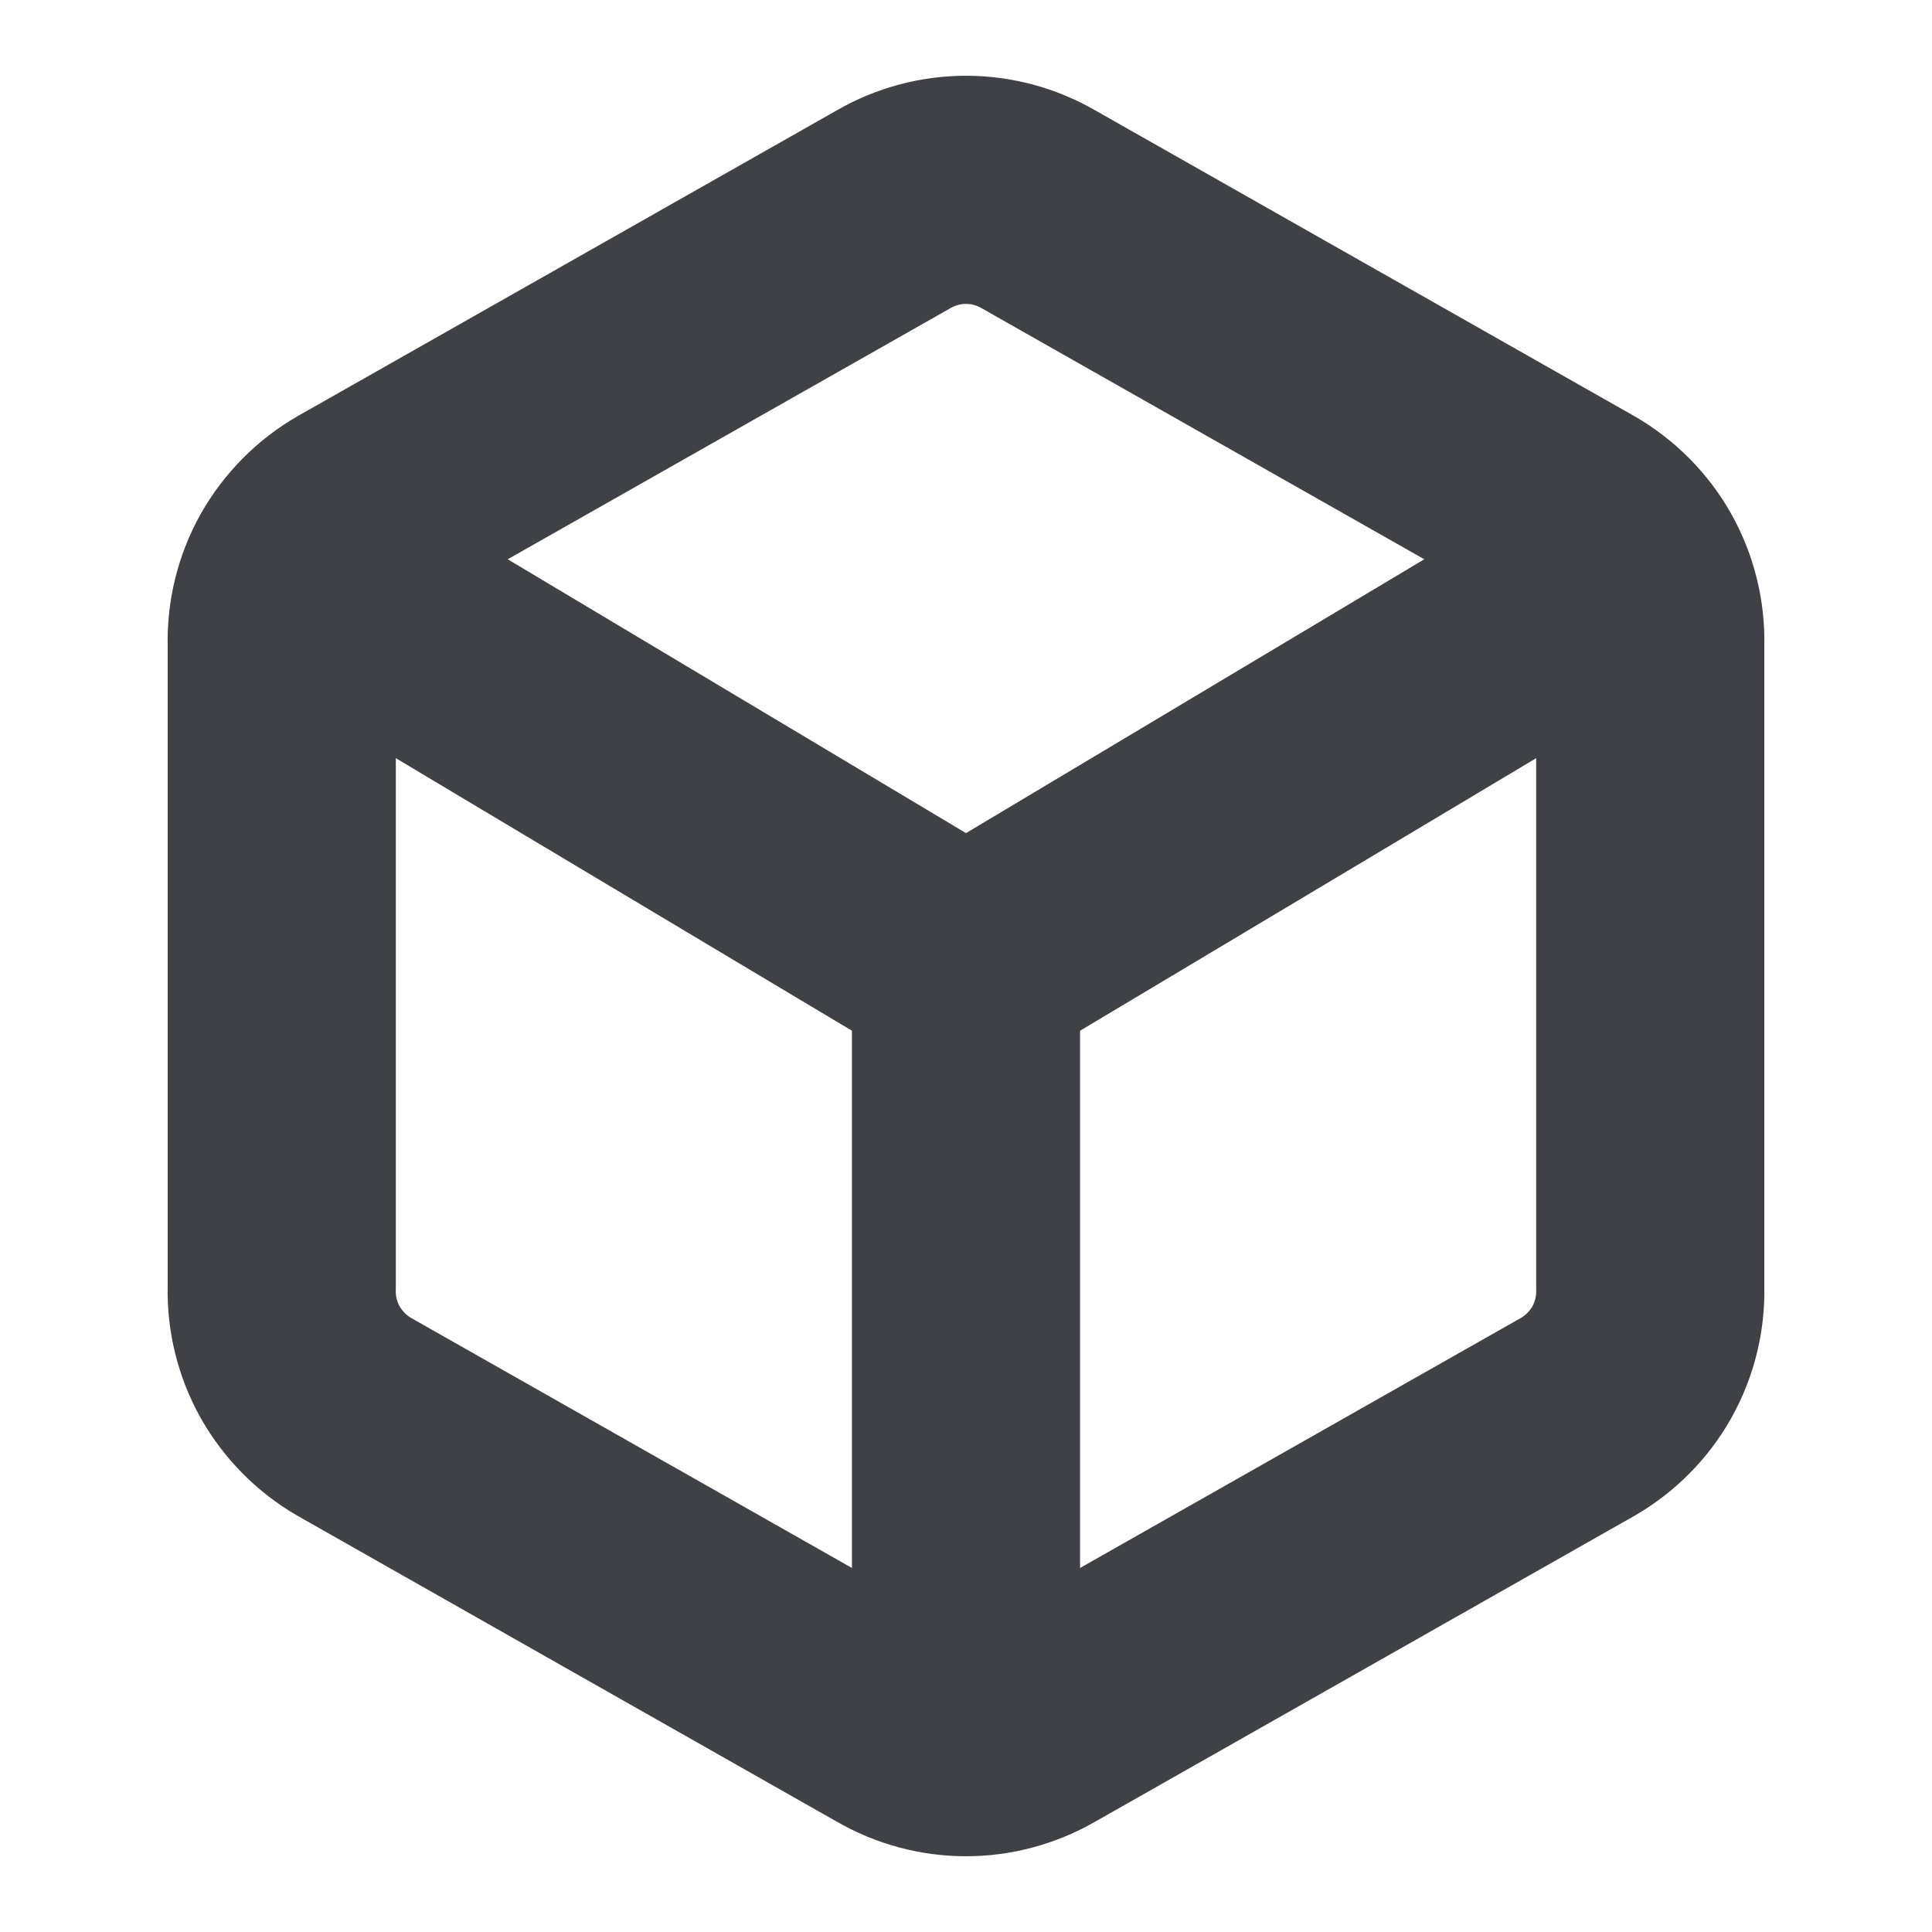
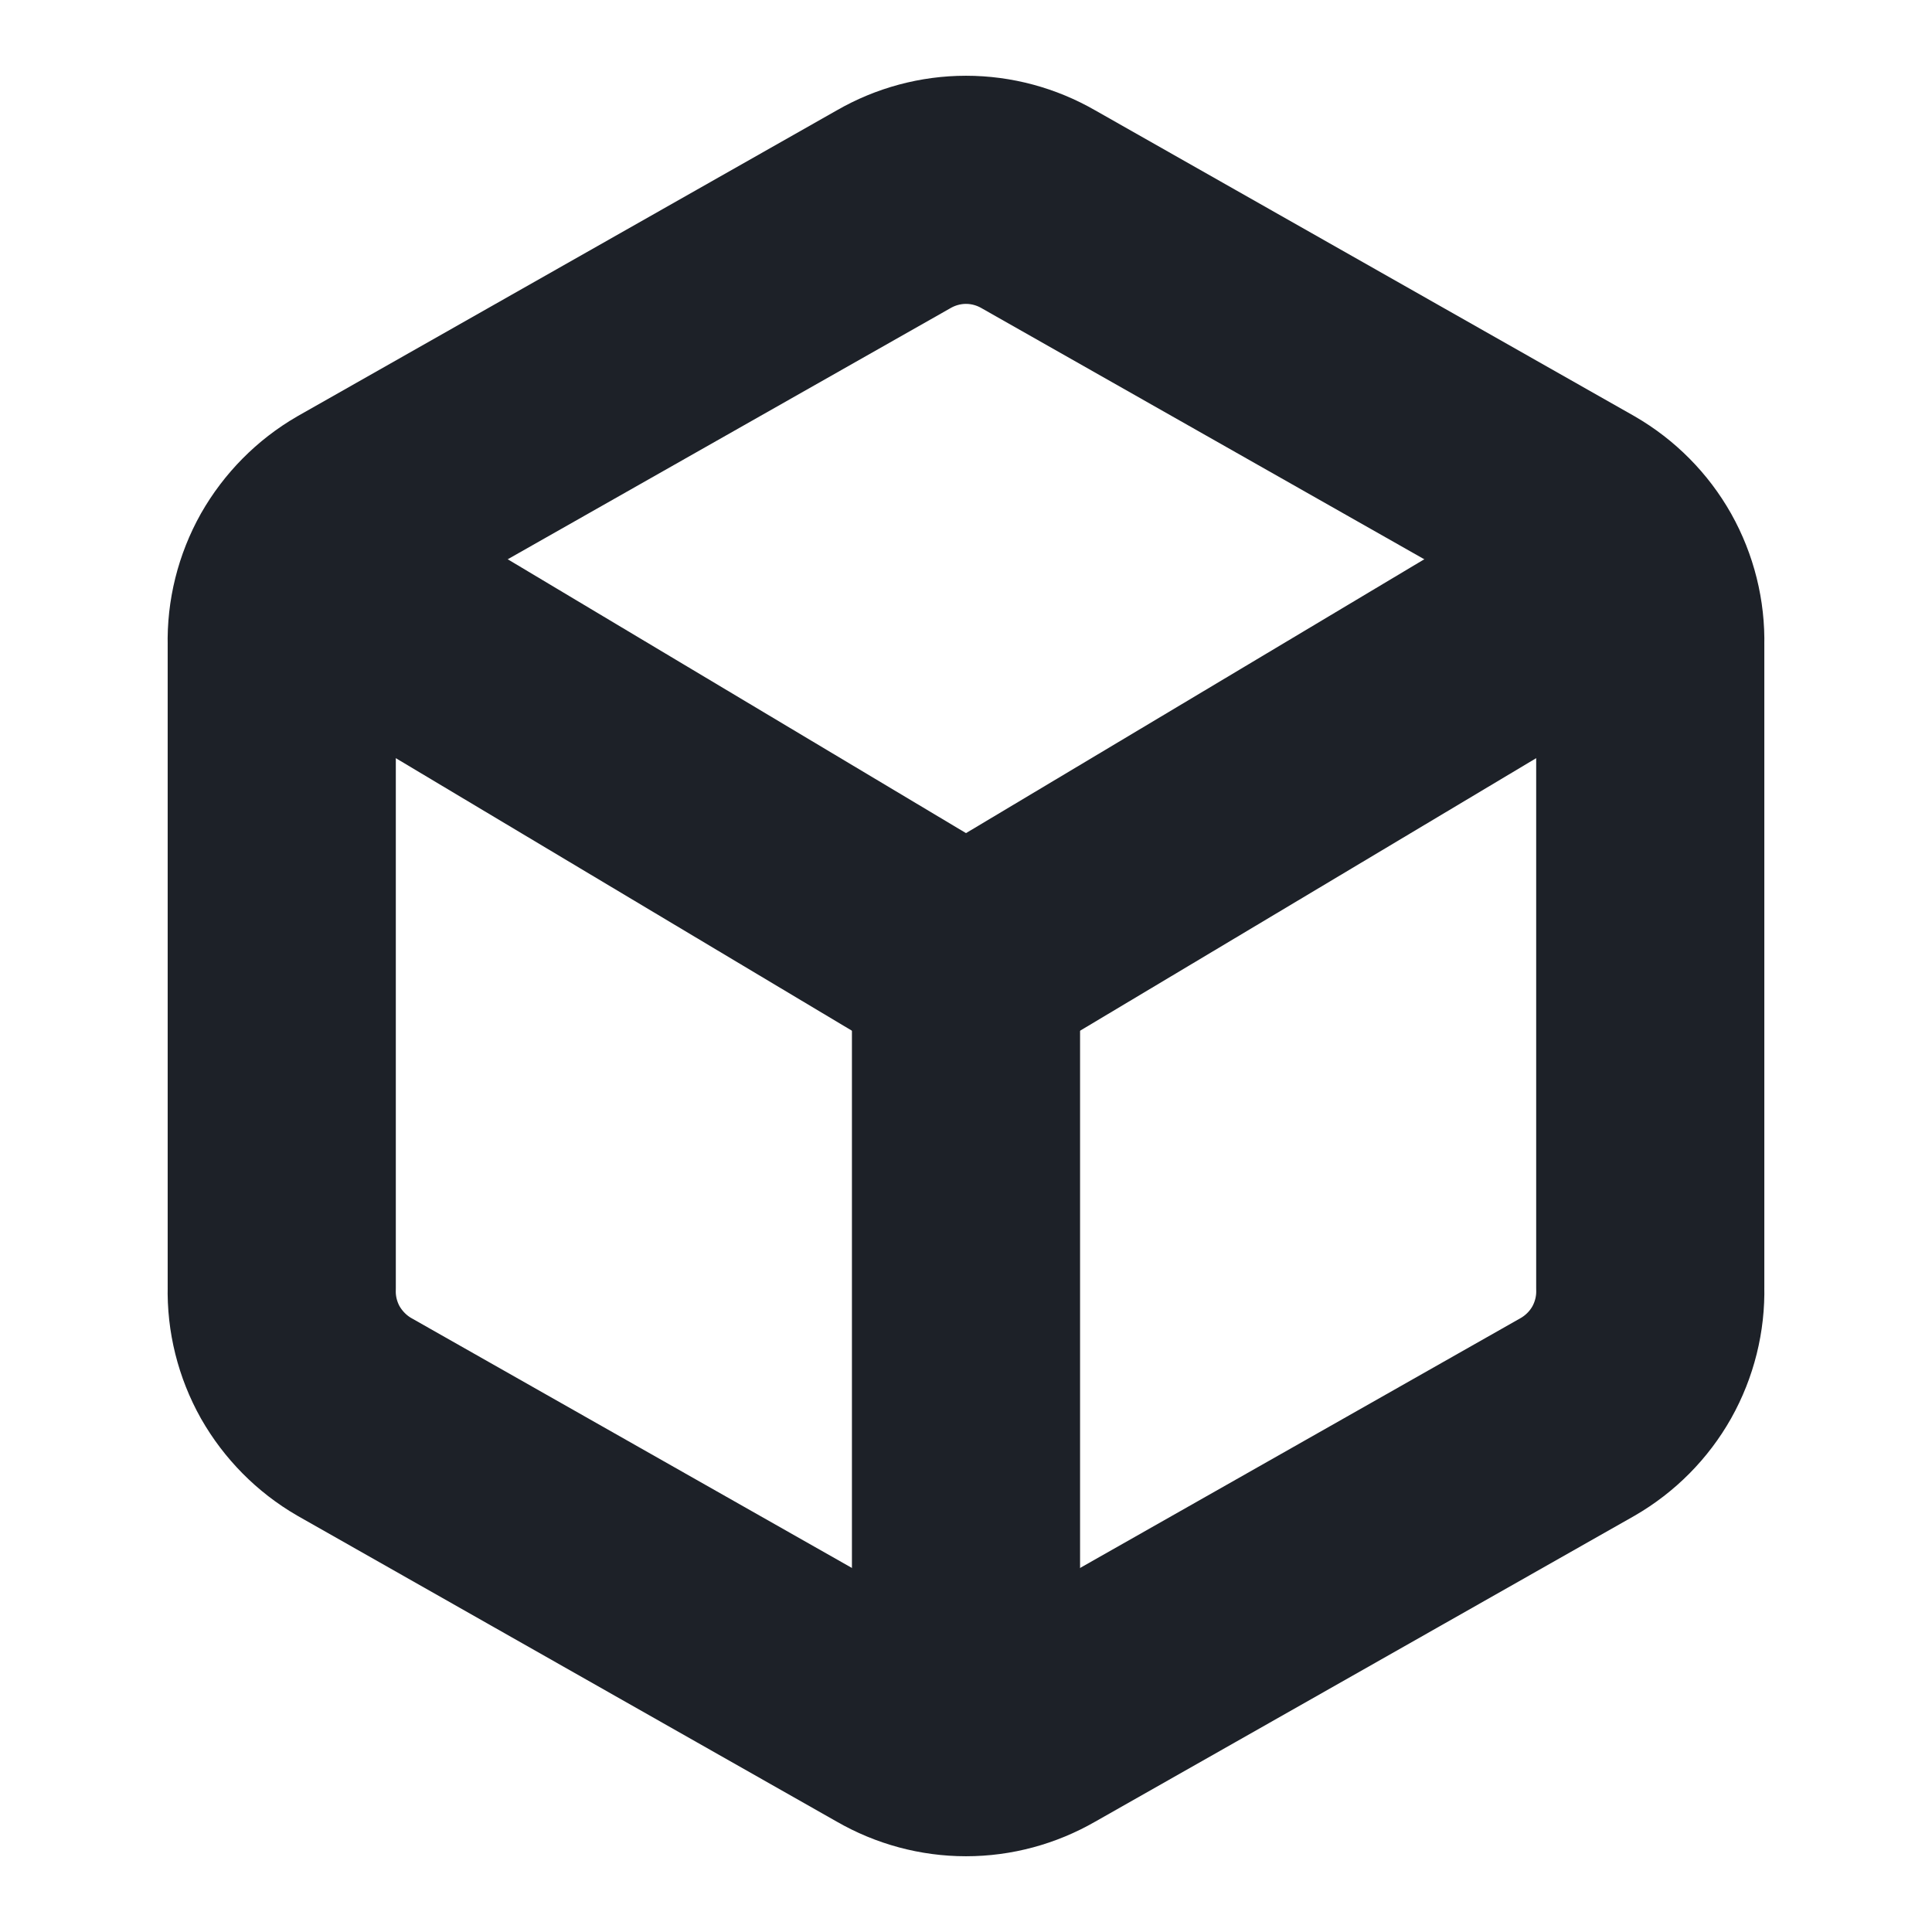
<svg xmlns="http://www.w3.org/2000/svg" width="12" height="12" viewBox="0 0 12 12" fill="none">
-   <path d="M10.25 8V4C10.254 3.839 10.214 3.679 10.135 3.538C10.056 3.398 9.94 3.281 9.8 3.2L6.45 1.3C6.313 1.221 6.158 1.179 6 1.179C5.842 1.179 5.687 1.221 5.55 1.3L2.2 3.2C2.06 3.281 1.945 3.398 1.865 3.538C1.786 3.679 1.746 3.839 1.75 4V8C1.746 8.161 1.786 8.321 1.865 8.462C1.945 8.602 2.06 8.719 2.2 8.8L5.55 10.7C5.687 10.779 5.842 10.821 6 10.821C6.158 10.821 6.313 10.779 6.45 10.7L9.8 8.8C9.94 8.719 10.056 8.602 10.135 8.462C10.214 8.321 10.254 8.161 10.25 8Z" stroke="#3F4147" stroke-width="1.417" stroke-linecap="round" stroke-linejoin="round" />
-   <path d="M1.9 3.55L6 6L10.1 3.55" stroke="#3F4147" stroke-width="1.417" stroke-linecap="round" stroke-linejoin="round" />
-   <path d="M6 10.8V6" stroke="#3F4147" stroke-width="1.417" stroke-linecap="round" stroke-linejoin="round" />
+   <path d="M10.25 8V4C10.254 3.839 10.214 3.679 10.135 3.538C10.056 3.398 9.94 3.281 9.8 3.2L6.45 1.3C6.313 1.221 6.158 1.179 6 1.179C5.842 1.179 5.687 1.221 5.55 1.3L2.2 3.2C2.06 3.281 1.945 3.398 1.865 3.538C1.786 3.679 1.746 3.839 1.75 4V8C1.746 8.161 1.786 8.321 1.865 8.462C1.945 8.602 2.06 8.719 2.2 8.8L5.55 10.7C5.687 10.779 5.842 10.821 6 10.821C6.158 10.821 6.313 10.779 6.45 10.7L9.8 8.8C9.94 8.719 10.056 8.602 10.135 8.462C10.214 8.321 10.254 8.161 10.25 8Z" stroke="#1D2128" stroke-width="1.417" stroke-linecap="round" stroke-linejoin="round" />
+   <path d="M1.9 3.55L6 6L10.1 3.55" stroke="#1D2128" stroke-width="1.417" stroke-linecap="round" stroke-linejoin="round" />
+   <path d="M6 10.8V6" stroke="#1D2128" stroke-width="1.417" stroke-linecap="round" stroke-linejoin="round" />
</svg>
